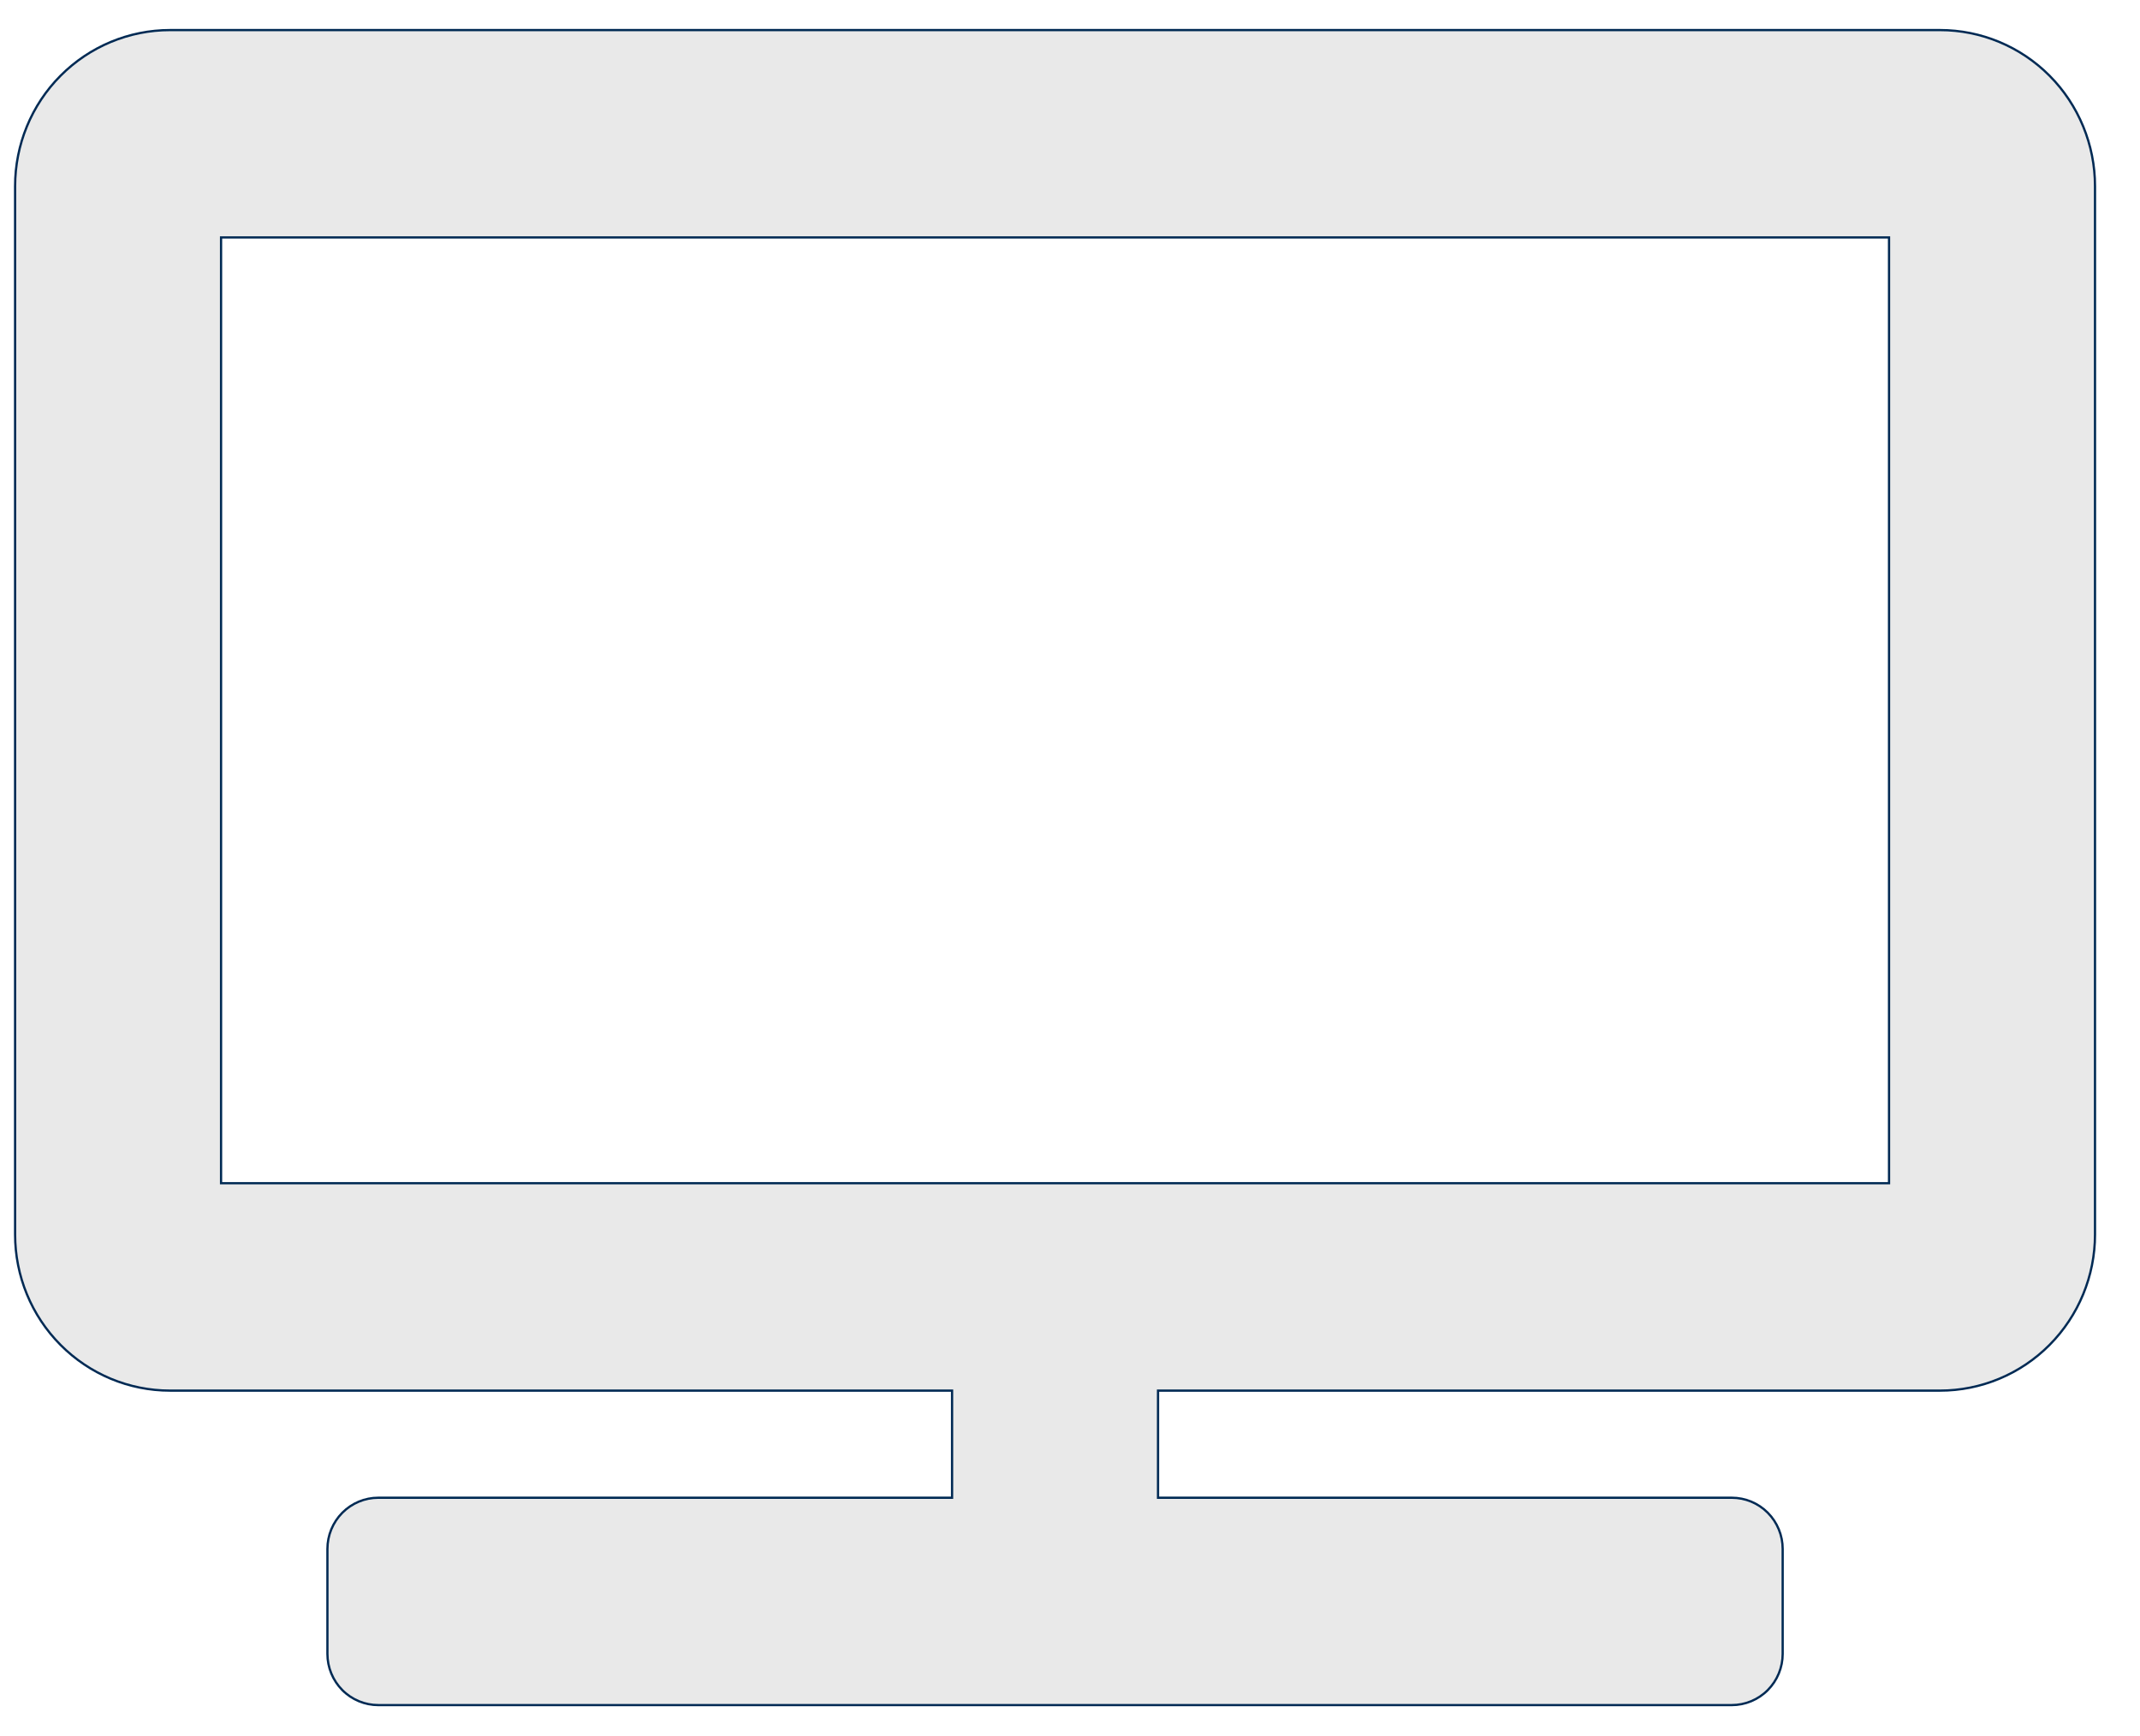
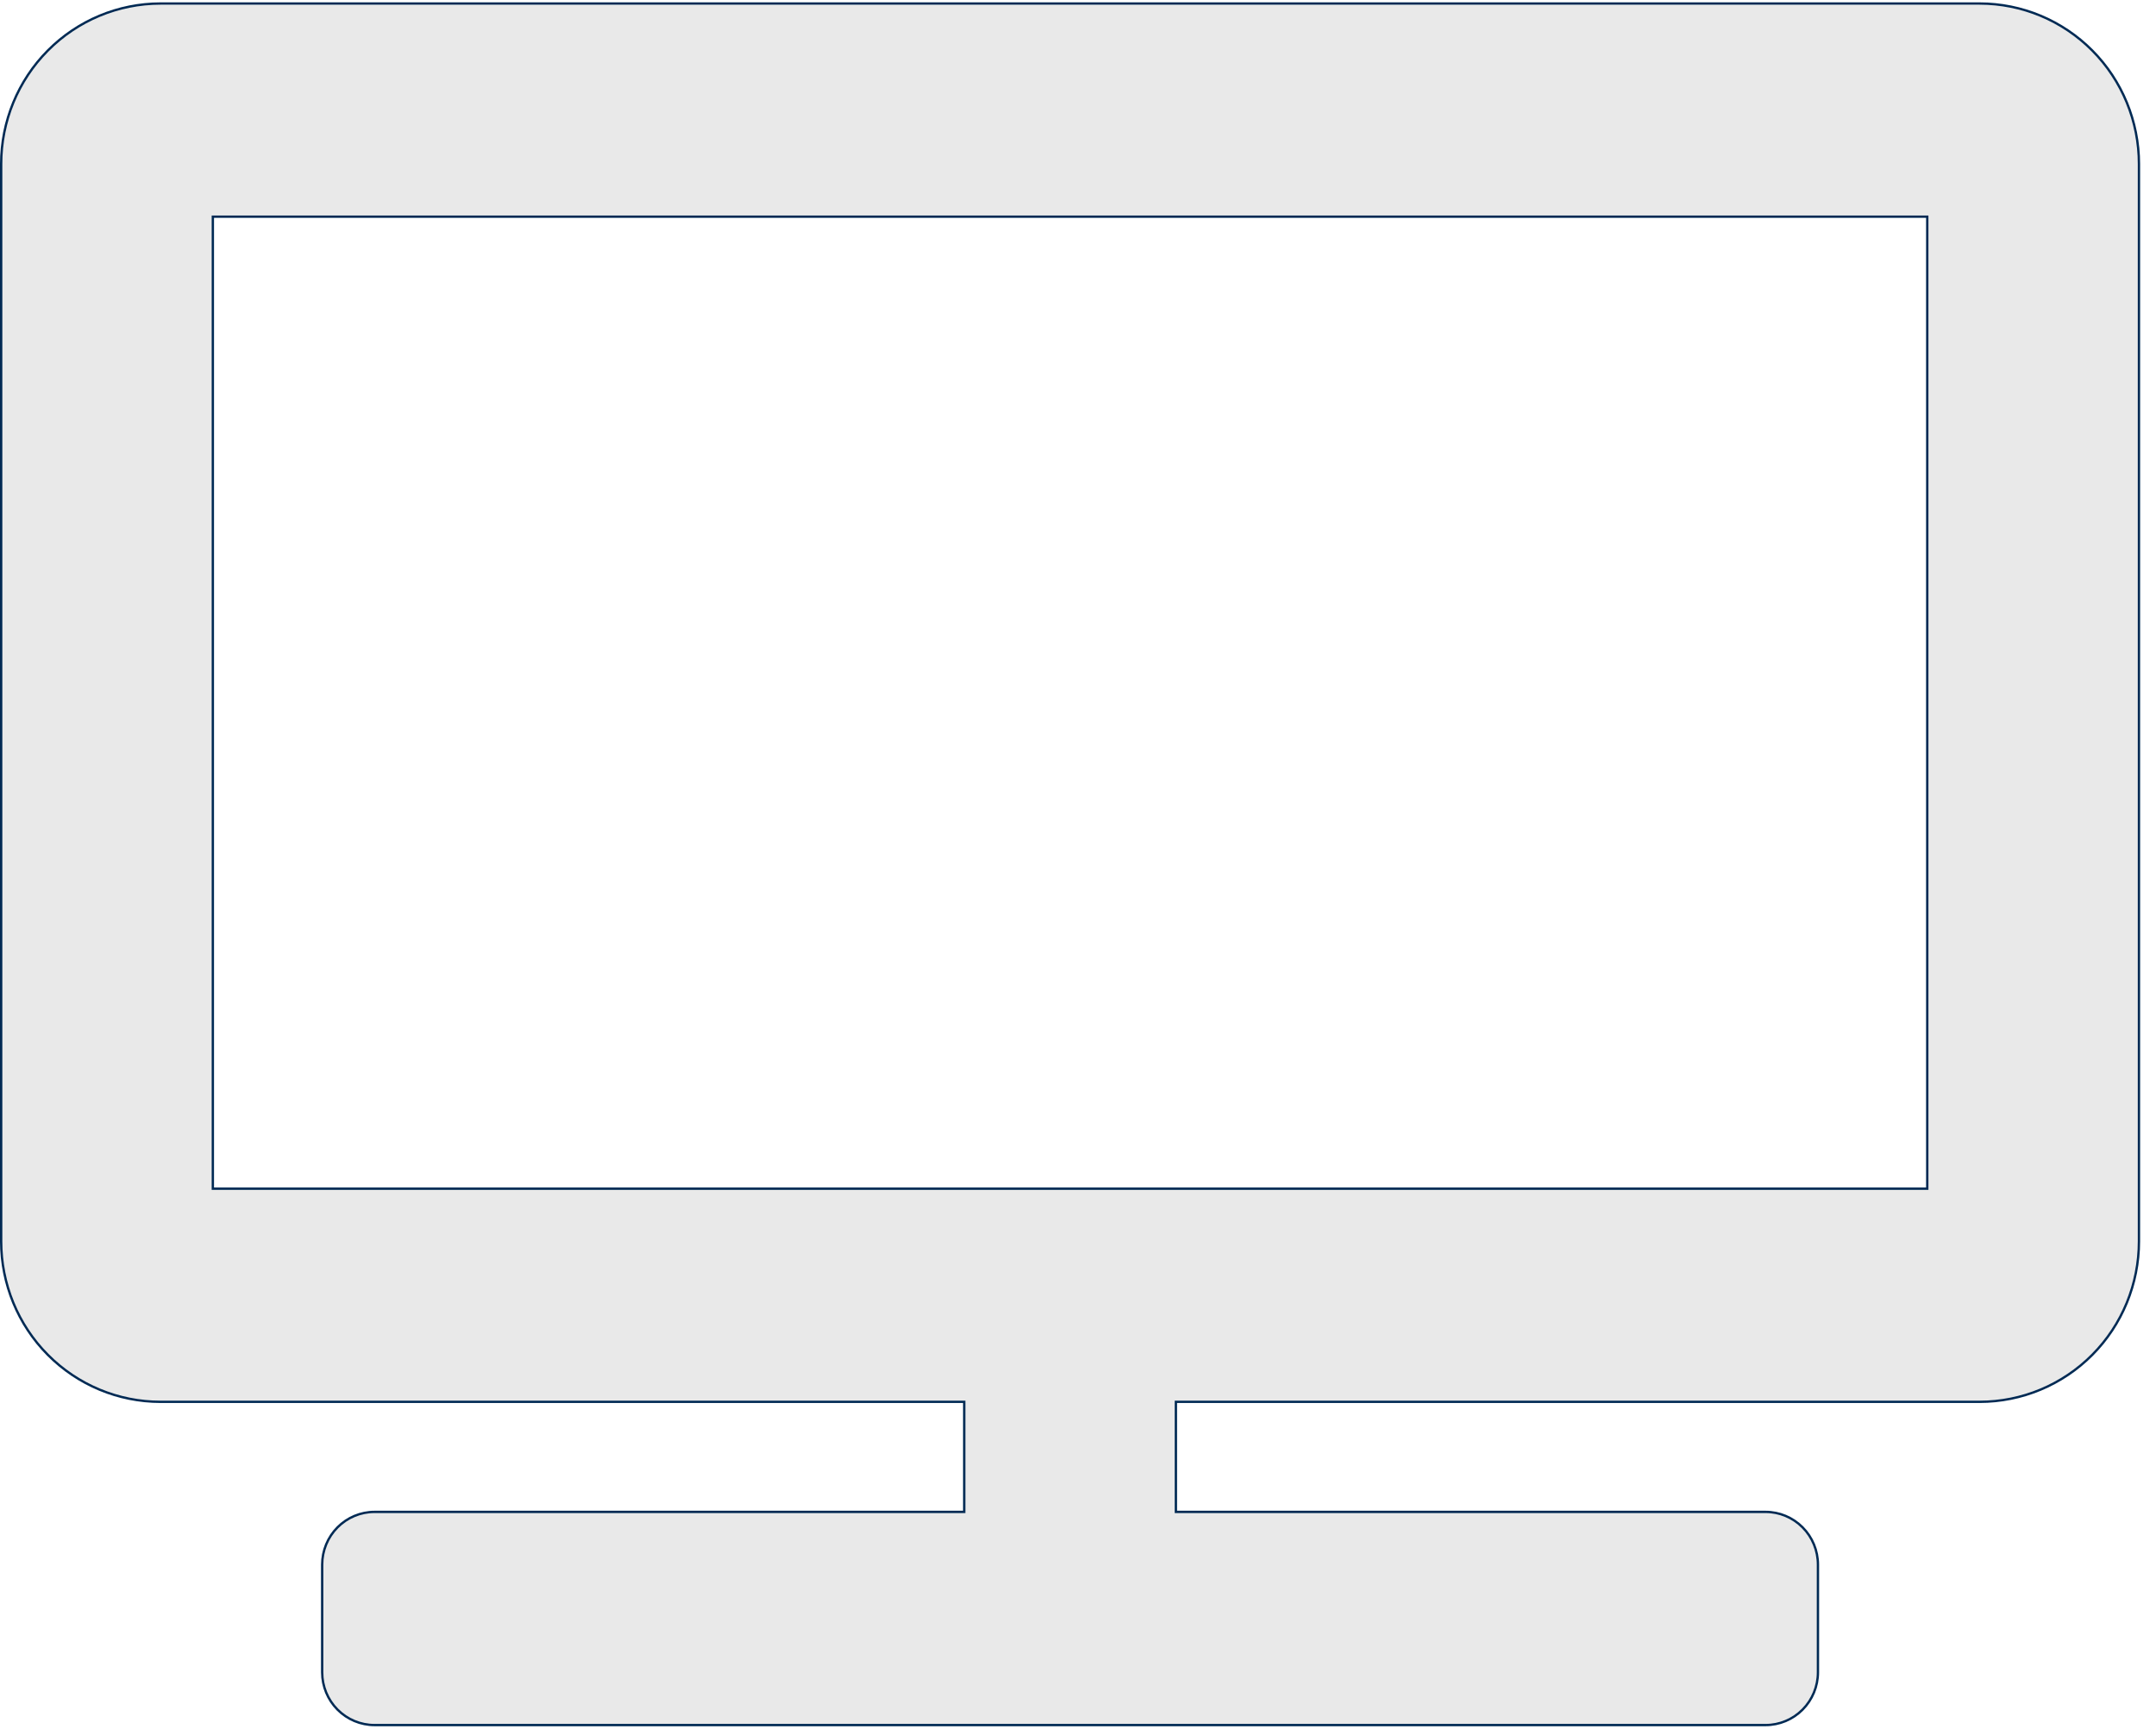
- <svg xmlns="http://www.w3.org/2000/svg" width="37" height="30" viewBox="0 0 37 30" fill="none">
-   <path d="M16.461 24.062V24.043H16.441H2.941C2.23 24.043 1.549 23.759 1.046 23.252C0.543 22.746 0.261 22.06 0.261 21.344V3.219C0.261 2.503 0.543 1.816 1.046 1.31C1.549 0.804 2.23 0.52 2.941 0.52H33.541C34.252 0.52 34.934 0.804 35.437 1.31C35.939 1.816 36.222 2.503 36.222 3.219V21.344C36.222 22.06 35.939 22.746 35.437 23.252C34.934 23.759 34.252 24.043 33.541 24.043H20.041H20.022V24.062V25.875V25.895H20.041H29.941C30.175 25.895 30.399 25.988 30.564 26.154C30.729 26.32 30.822 26.546 30.822 26.781V28.594C30.822 28.829 30.729 29.055 30.564 29.221C30.399 29.387 30.175 29.48 29.941 29.48H6.541C6.308 29.48 6.084 29.387 5.919 29.221C5.754 29.055 5.661 28.829 5.661 28.594V26.781C5.661 26.546 5.754 26.32 5.919 26.154C6.084 25.988 6.308 25.895 6.541 25.895H16.441H16.461V25.875V24.062ZM32.641 20.457H32.661V20.438V4.125V4.105H32.641H3.841H3.822V4.125V20.438V20.457H3.841H32.641Z" fill="#E9E9E9" stroke="#002A54" stroke-width="0.039" />
+ <svg xmlns="http://www.w3.org/2000/svg" width="111" height="89" viewBox="0 0 111 89" fill="none">
+   <path d="M49.642 72.237V72.177H49.582H8.264C6.088 72.177 4.001 71.307 2.463 69.757C0.924 68.208 0.06 66.107 0.06 63.916V8.442C0.06 6.251 0.924 4.15 2.463 2.601C4.001 1.051 6.088 0.181 8.264 0.181H101.918C104.094 0.181 106.18 1.051 107.719 2.601C109.258 4.15 110.122 6.251 110.122 8.442V63.916C110.122 66.107 109.258 68.208 107.719 69.757C106.18 71.307 104.094 72.177 101.918 72.177H60.6H60.54V72.237V77.784V77.844H60.6H90.9C91.615 77.844 92.3 78.13 92.805 78.639C93.311 79.147 93.595 79.838 93.595 80.558V86.105C93.595 86.825 93.311 87.515 92.805 88.024C92.3 88.533 91.615 88.819 90.9 88.819H19.282C18.567 88.819 17.882 88.533 17.377 88.024C16.871 87.515 16.587 86.825 16.587 86.105V80.558C16.587 79.838 16.871 79.147 17.377 78.639C17.882 78.13 18.567 77.844 19.282 77.844H49.582H49.642V77.784V72.237ZM99.164 61.202H99.223V61.142V11.216V11.156H99.164H11.018H10.958V11.216V61.142V61.202H11.018H99.164Z" fill="#E9E9E9" stroke="#002A54" stroke-width="0.12" />
</svg>
